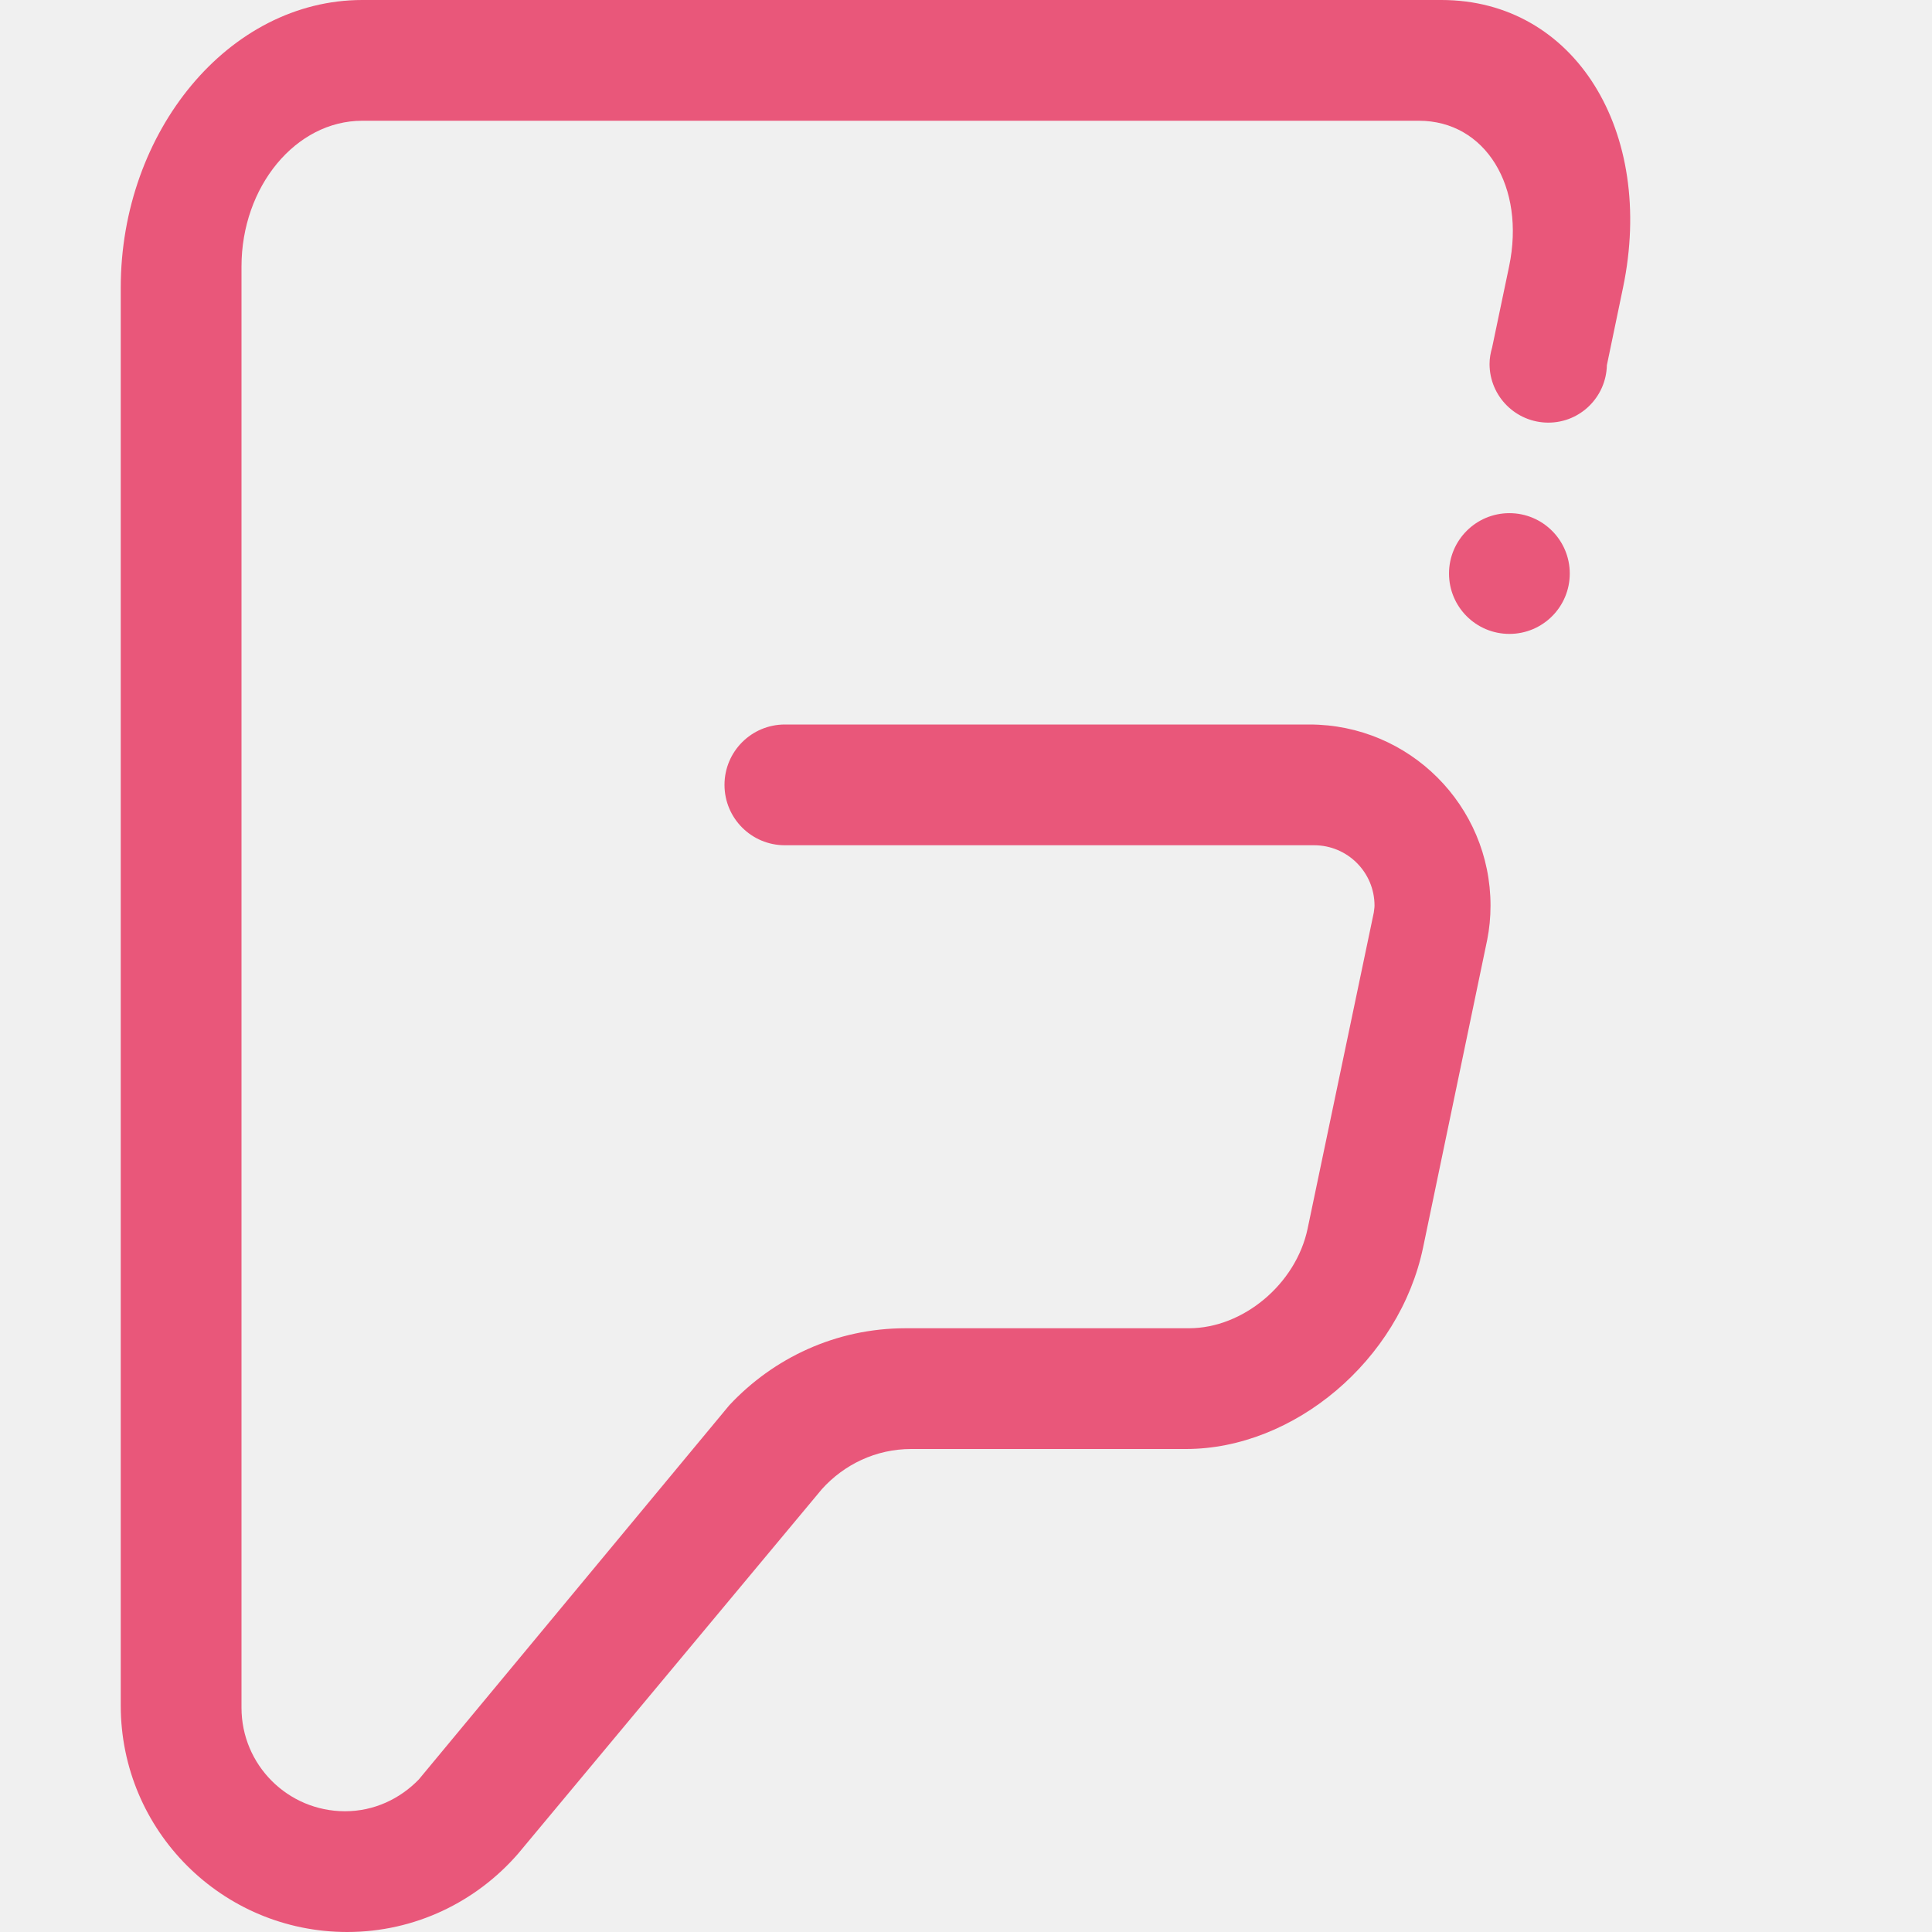
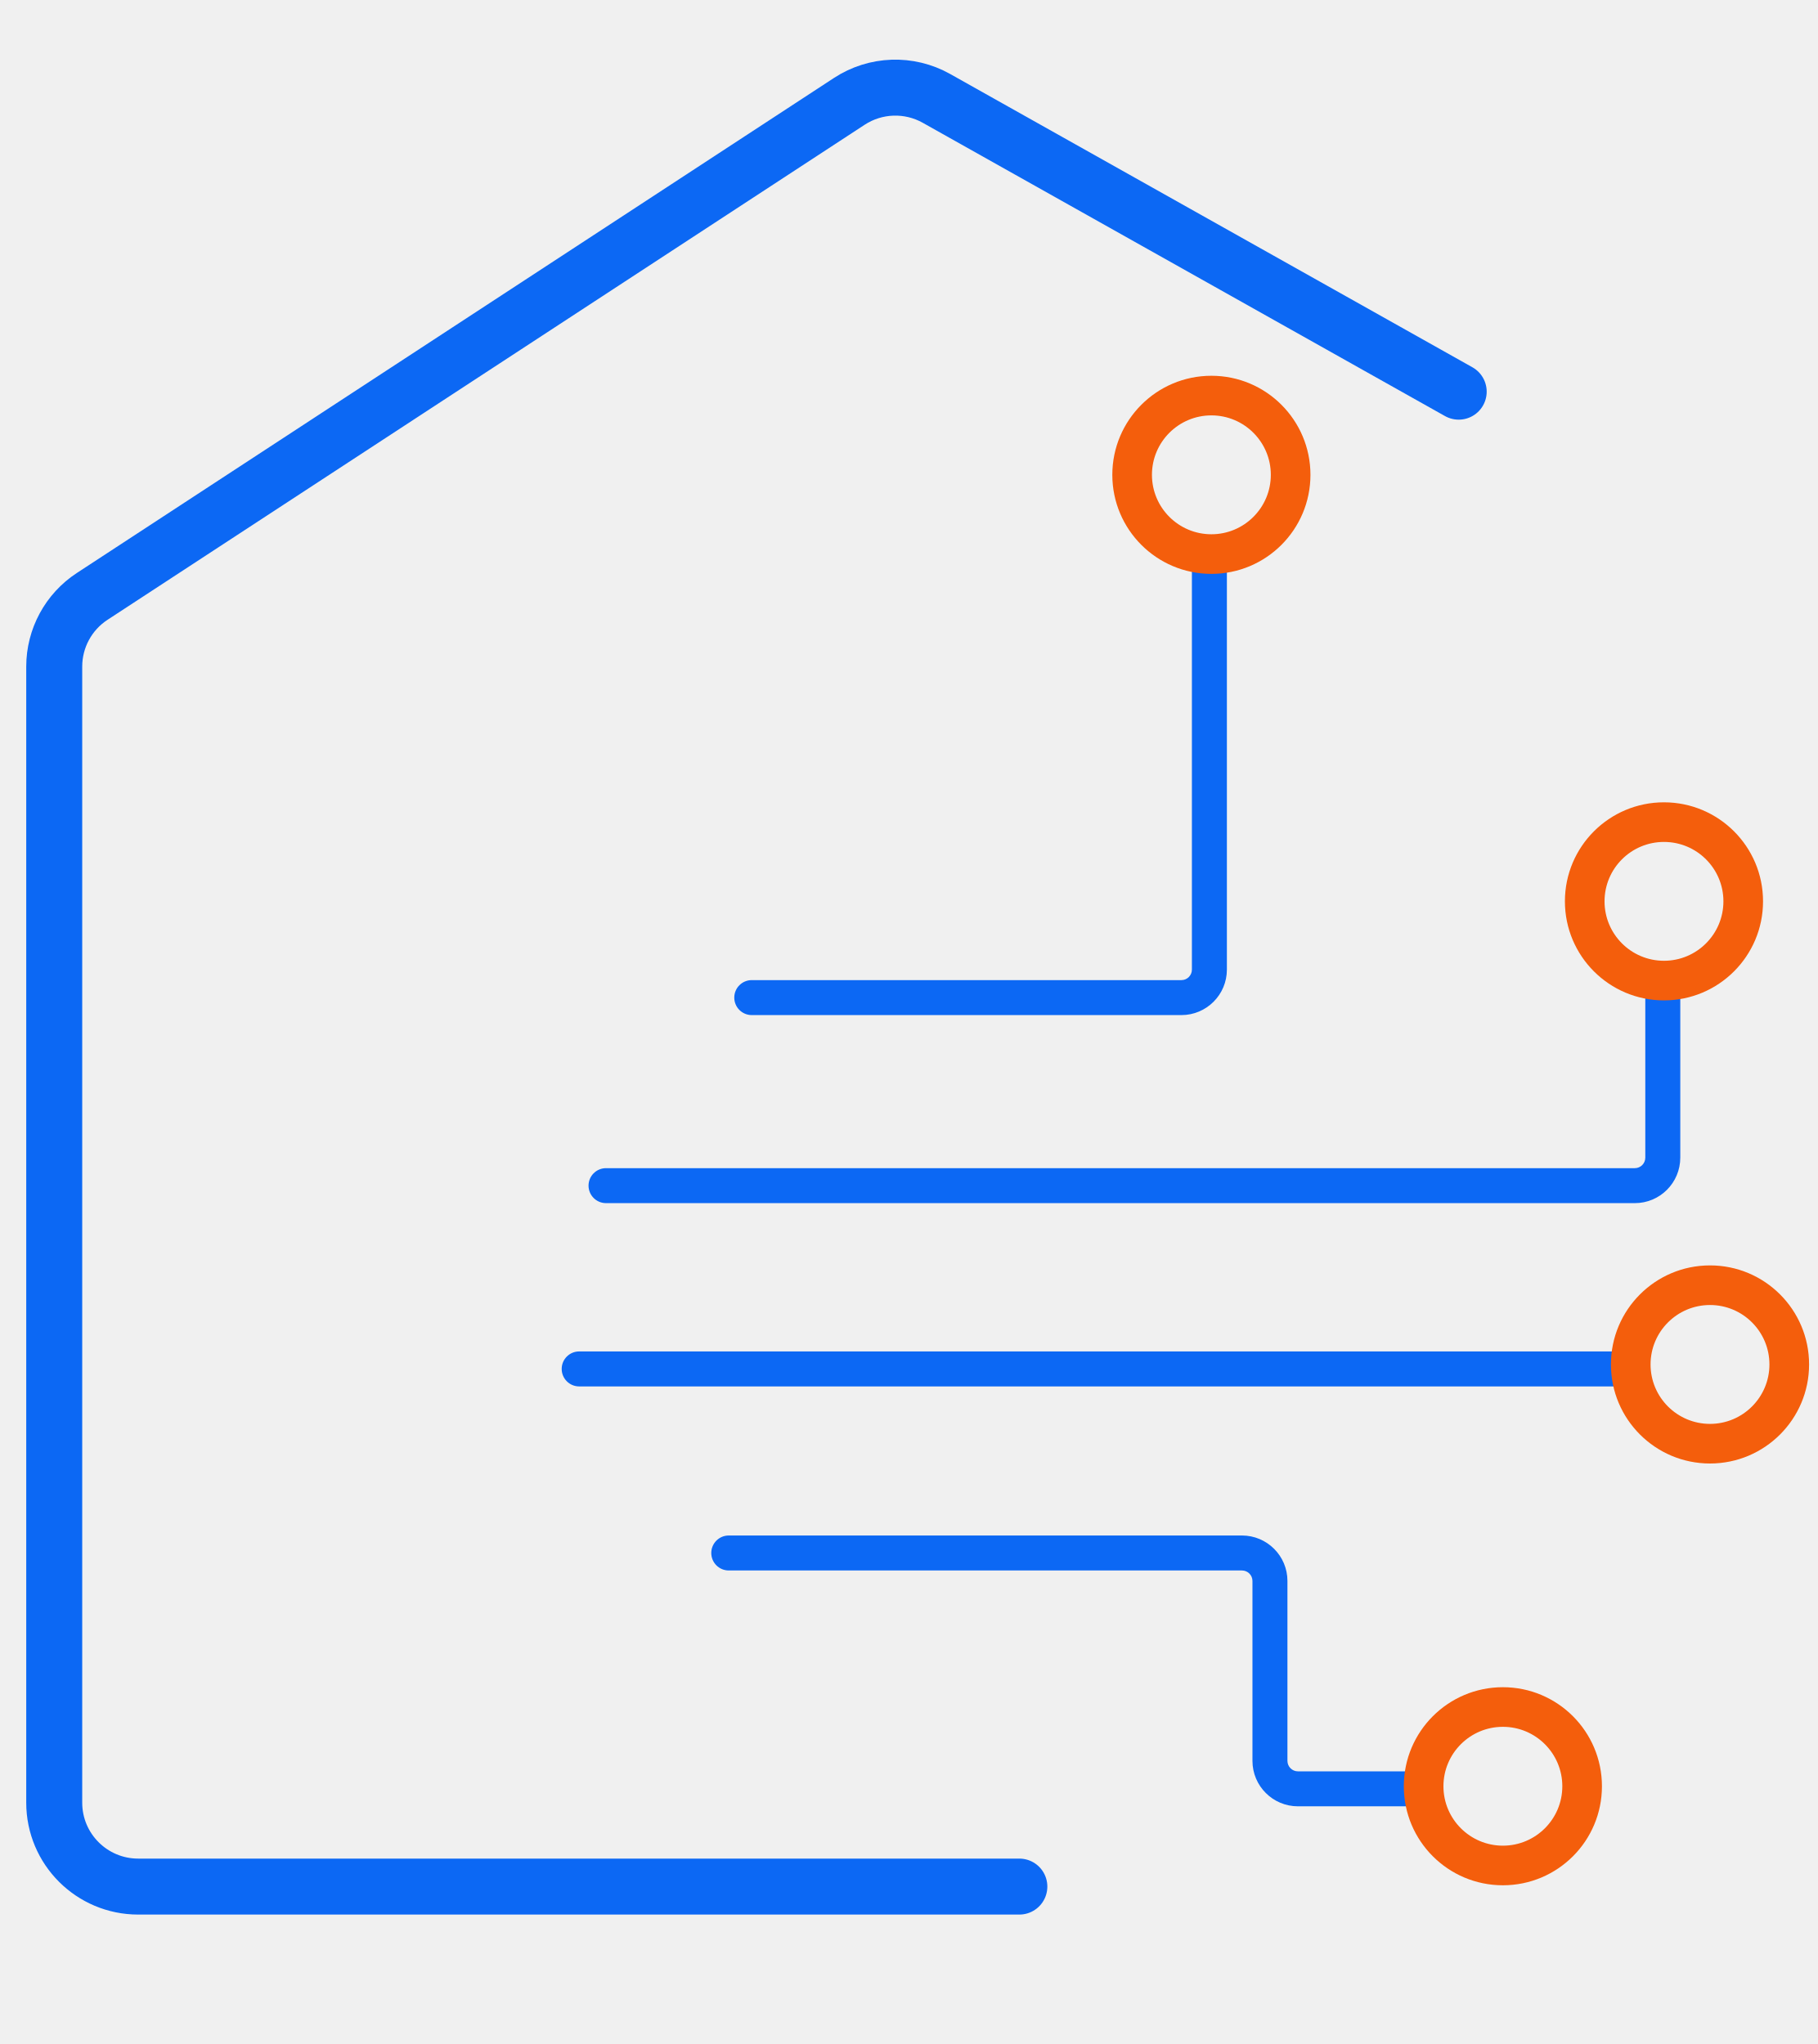
- <svg xmlns="http://www.w3.org/2000/svg" version="1.1" id="Layer_12" x="0px" y="0px" width="512px" height="512px" viewBox="0 0 512 512" enable-background="new 0 0 512 512" xml:space="preserve">
-   <path fill-rule="evenodd" clip-rule="evenodd" fill="#E9577A" d="M430.121,76.219l-4.281,20.559  c-0.195,8.434-7.047,15.223-15.516,15.223c-8.594,0-15.578-6.961-15.578-15.555c0-1.512,0.273-2.965,0.68-4.344l4.5-21.488  C404.332,49.512,393.684,32,376.012,32H96c-17.664,0-32,17.512-32,38.613V304v21.586v126.969C64,467.727,76.273,480,91.445,480  c7.695,0,14.539-3.281,19.523-8.398l82.289-99.18C204.953,359.891,221.516,352,240.004,352h75.094  c14.312,0,28.352-11.695,31.438-26.414l17.531-83.742c0.062-0.621,0.195-1.223,0.195-1.844c0-8.844-7.18-16-16-16H208  c-8.844,0-16-7.156-16-16s7.156-16,16-16h139.004c26.508,0,48,21.488,48,48c0,3.082-0.297,6.129-0.875,9.039l-16.992,81.547  C370.895,360.516,342.871,384,314.301,384h-72.805c-9.426,0-17.848,4.148-23.699,10.648l-80.547,96.656  C126.234,503.953,110.062,512,92.008,512C58.859,512,32,485.141,32,451.992V330.586V320V76.219C32,34.852,60.648,0,96,0h286.004  C417.34,0,438.73,34.852,430.121,76.219L430.121,76.219z M384.004,151.988c0-8.824,7.156-15.996,16-15.996s16,7.172,16,15.996  c0,8.848-7.156,16.004-16,16.004S384.004,160.836,384.004,151.988L384.004,151.988z" />
+ <svg xmlns="http://www.w3.org/2000/svg" width="56" height="63" viewBox="0 0 56 63" fill="none">
+   <path d="M23.165 30.209C22.867 30.209 22.626 30.45 22.626 30.748C22.626 31.046 22.867 31.287 23.165 31.287V30.209ZM23.165 31.287H36.404V30.209H23.165V31.287ZM37.805 29.886V17.374H36.727V29.886H37.805ZM36.404 31.287C37.177 31.287 37.805 30.659 37.805 29.886H36.727C36.727 30.064 36.582 30.209 36.404 30.209V31.287Z" fill="#0C68F4" />
+   <path d="M18.674 36.005C18.376 36.005 18.135 36.246 18.135 36.544C18.135 36.841 18.376 37.083 18.674 37.083V36.005ZM18.674 37.083H50.375V36.005H18.674V37.083ZM51.776 35.681V30.729H50.698V35.681H51.776ZM50.375 37.083C51.149 37.083 51.776 36.455 51.776 35.681H50.698C50.698 35.86 50.553 36.005 50.375 36.005V37.083Z" fill="#0C68F4" />
+   <path d="M17.846 41.654C17.549 41.654 17.308 41.895 17.308 42.193C17.308 42.491 17.549 42.732 17.846 42.732V41.654ZM17.846 42.732H49.828V41.654H17.846V42.732Z" fill="#0C68F4" />
+   <path d="M22.456 47.327C22.158 47.327 21.917 47.569 21.917 47.866C21.917 48.164 22.158 48.405 22.456 48.405V47.327ZM22.456 48.405H38.269V47.327H22.456V48.405ZM38.593 48.728V54.273H39.671V48.728H38.593ZM39.994 55.674H43.389V54.596H39.994V55.674ZM38.593 54.273C38.593 55.046 39.22 55.674 39.994 55.674V54.596C39.815 54.596 39.671 54.451 39.671 54.273H38.593ZM38.269 48.405C38.448 48.405 38.593 48.55 38.593 48.728H39.671C39.671 47.955 39.043 47.327 38.269 47.327V48.405Z" fill="#0C68F4" />
+   <mask id="path-5-inside-1_1640_5308" fill="white">
+     <path d="M40.38 14.635C40.38 16.321 39.014 17.688 37.328 17.688C35.641 17.688 34.275 16.321 34.275 14.635C34.275 12.949 35.641 11.582 37.328 11.582C39.014 11.582 40.38 12.949 40.38 14.635ZM35.496 14.635C35.496 15.647 36.316 16.467 37.328 16.467C38.339 16.467 39.159 15.647 39.159 14.635C39.159 13.624 38.339 12.803 37.328 12.803C36.316 12.803 35.496 13.624 35.496 14.635Z" />
+   </mask>
+   <path d="M40.38 14.635C40.38 16.321 39.014 17.688 37.328 17.688C35.641 17.688 34.275 16.321 34.275 14.635C34.275 12.949 35.641 11.582 37.328 11.582C39.014 11.582 40.38 12.949 40.38 14.635ZM35.496 14.635C35.496 15.647 36.316 16.467 37.328 16.467C38.339 16.467 39.159 15.647 39.159 14.635C39.159 13.624 38.339 12.803 37.328 12.803C36.316 12.803 35.496 13.624 35.496 14.635Z" fill="#F45E0C" stroke="#F45E0C" stroke-width="0.473" mask="url(#path-5-inside-1_1640_5308)" />
+   <mask id="path-6-inside-2_1640_5308" fill="white">
+     <path d="M54.326 27.781C54.326 29.467 52.959 30.834 51.273 30.834C49.587 30.834 48.221 29.467 48.221 27.781C48.221 26.095 49.587 24.729 51.273 24.729C52.959 24.729 54.326 26.095 54.326 27.781ZM49.442 27.781C49.442 28.793 50.262 29.613 51.273 29.613C52.285 29.613 53.105 28.793 53.105 27.781C53.105 26.77 52.285 25.95 51.273 25.95C50.262 25.95 49.442 26.77 49.442 27.781Z" />
+   </mask>
+   <path d="M54.326 27.781C54.326 29.467 52.959 30.834 51.273 30.834C49.587 30.834 48.221 29.467 48.221 27.781C48.221 26.095 49.587 24.729 51.273 24.729C52.959 24.729 54.326 26.095 54.326 27.781ZM49.442 27.781C49.442 28.793 50.262 29.613 51.273 29.613C52.285 29.613 53.105 28.793 53.105 27.781C53.105 26.77 52.285 25.95 51.273 25.95C50.262 25.95 49.442 26.77 49.442 27.781Z" fill="#F45E0C" stroke="#F45E0C" stroke-width="0.473" mask="url(#path-6-inside-2_1640_5308)" />
+   <mask id="path-7-inside-3_1640_5308" fill="white">
+     <path d="M55.745 42.055C55.745 43.741 54.378 45.108 52.692 45.108C51.006 45.108 49.639 43.741 49.639 42.055C49.639 40.369 51.006 39.002 52.692 39.002C54.378 39.002 55.745 40.369 55.745 42.055ZM50.86 42.055C50.86 43.066 51.68 43.887 52.692 43.887C53.703 43.887 54.523 43.066 54.523 42.055C54.523 41.043 53.703 40.223 52.692 40.223C51.68 40.223 50.86 41.043 50.86 42.055Z" />
+   </mask>
+   <path d="M55.745 42.055C55.745 43.741 54.378 45.108 52.692 45.108C51.006 45.108 49.639 43.741 49.639 42.055C49.639 40.369 51.006 39.002 52.692 39.002C54.378 39.002 55.745 40.369 55.745 42.055ZM50.86 42.055C50.86 43.066 51.68 43.887 52.692 43.887C53.703 43.887 54.523 43.066 54.523 42.055C54.523 41.043 53.703 40.223 52.692 40.223C51.68 40.223 50.86 41.043 50.86 42.055Z" fill="#F45E0C" stroke="#F45E0C" stroke-width="0.473" mask="url(#path-7-inside-3_1640_5308)" />
+   <mask id="path-8-inside-4_1640_5308" fill="white">
+     <path d="M49.362 55.056C49.362 56.742 47.996 58.108 46.31 58.108C44.624 58.108 43.257 56.742 43.257 55.056C43.257 53.37 44.624 52.003 46.31 52.003C47.996 52.003 49.362 53.37 49.362 55.056ZM44.478 55.056C44.478 56.067 45.298 56.887 46.31 56.887C47.321 56.887 48.141 56.067 48.141 55.056C48.141 54.044 47.321 53.224 46.31 53.224C45.298 53.224 44.478 54.044 44.478 55.056Z" />
+   </mask>
+   <path d="M49.362 55.056C49.362 56.742 47.996 58.108 46.31 58.108C44.624 58.108 43.257 56.742 43.257 55.056C43.257 53.37 44.624 52.003 46.31 52.003C47.996 52.003 49.362 53.37 49.362 55.056ZM44.478 55.056C44.478 56.067 45.298 56.887 46.31 56.887C47.321 56.887 48.141 56.067 48.141 55.056C48.141 54.044 47.321 53.224 46.31 53.224C45.298 53.224 44.478 54.044 44.478 55.056Z" fill="#F45E0C" stroke="#F45E0C" stroke-width="0.473" mask="url(#path-8-inside-4_1640_5308)" />
+   <path d="M31.41 58.148H4.258C2.829 58.148 1.671 56.99 1.671 55.562V20.546C1.671 19.673 2.111 18.858 2.842 18.381L26.172 3.123C26.98 2.595 28.014 2.56 28.855 3.032L44.948 12.072" stroke="#0C68F4" stroke-width="1.725" stroke-linecap="round" />
</svg>
